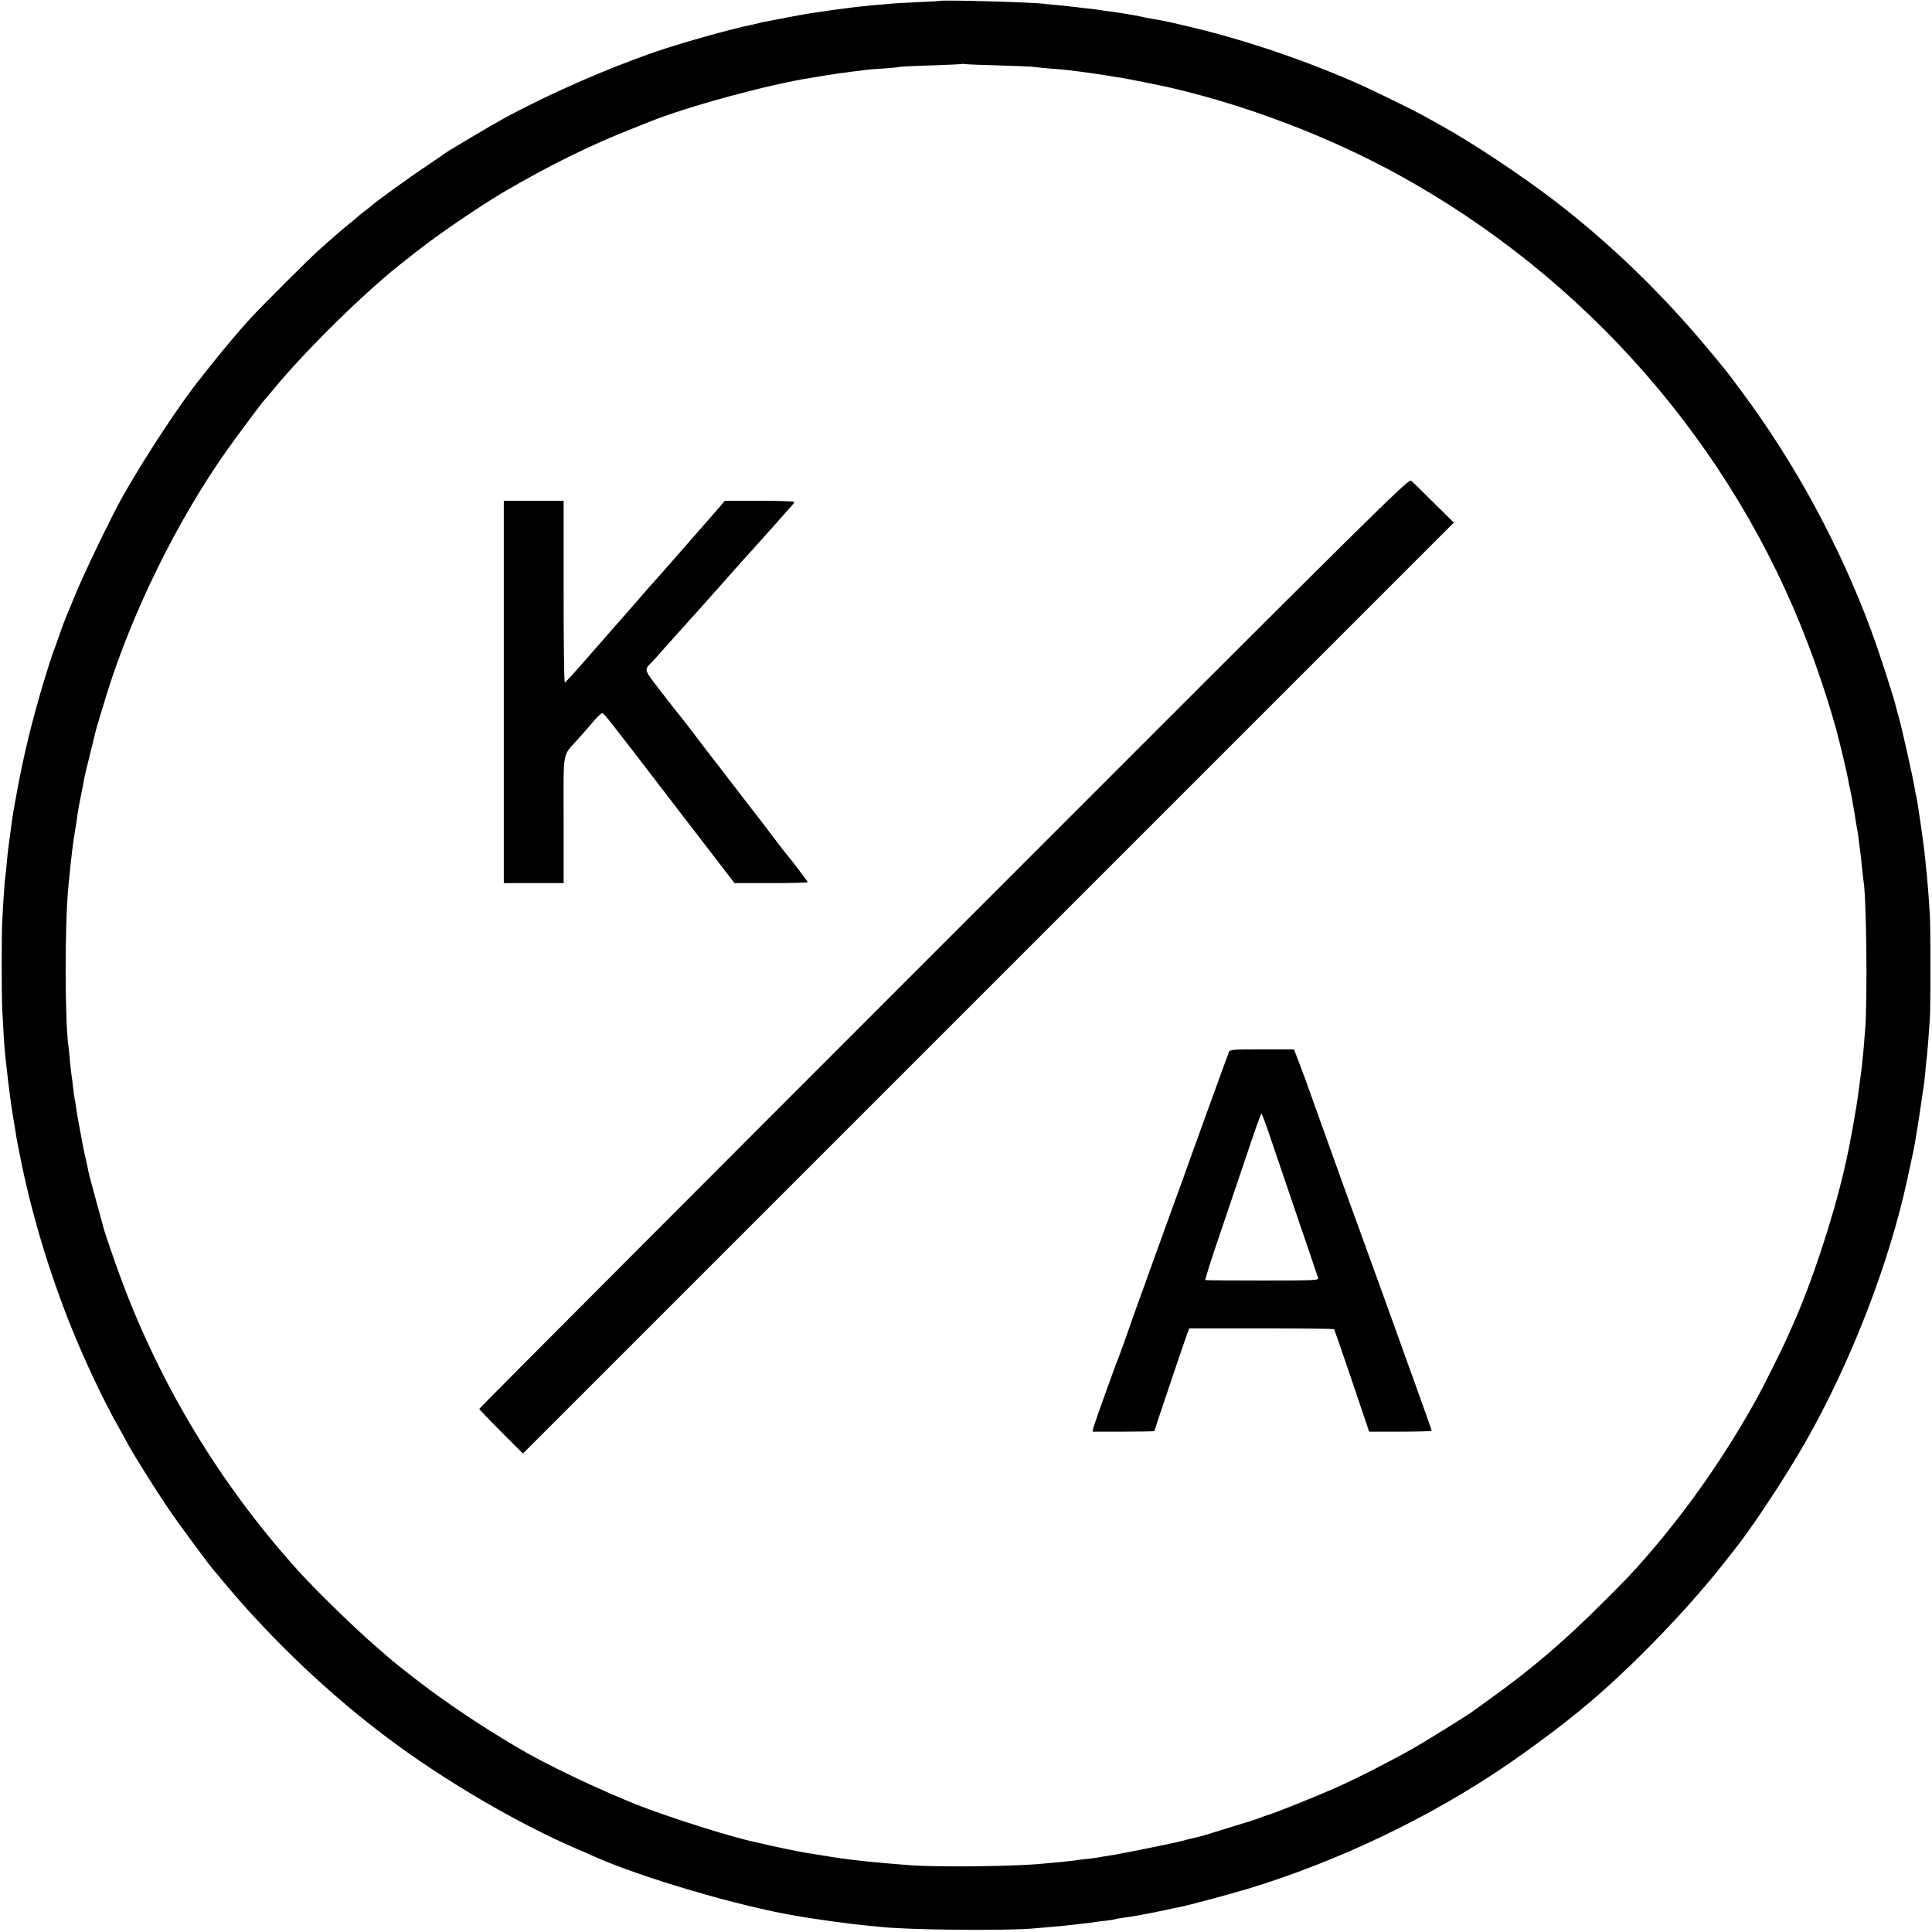
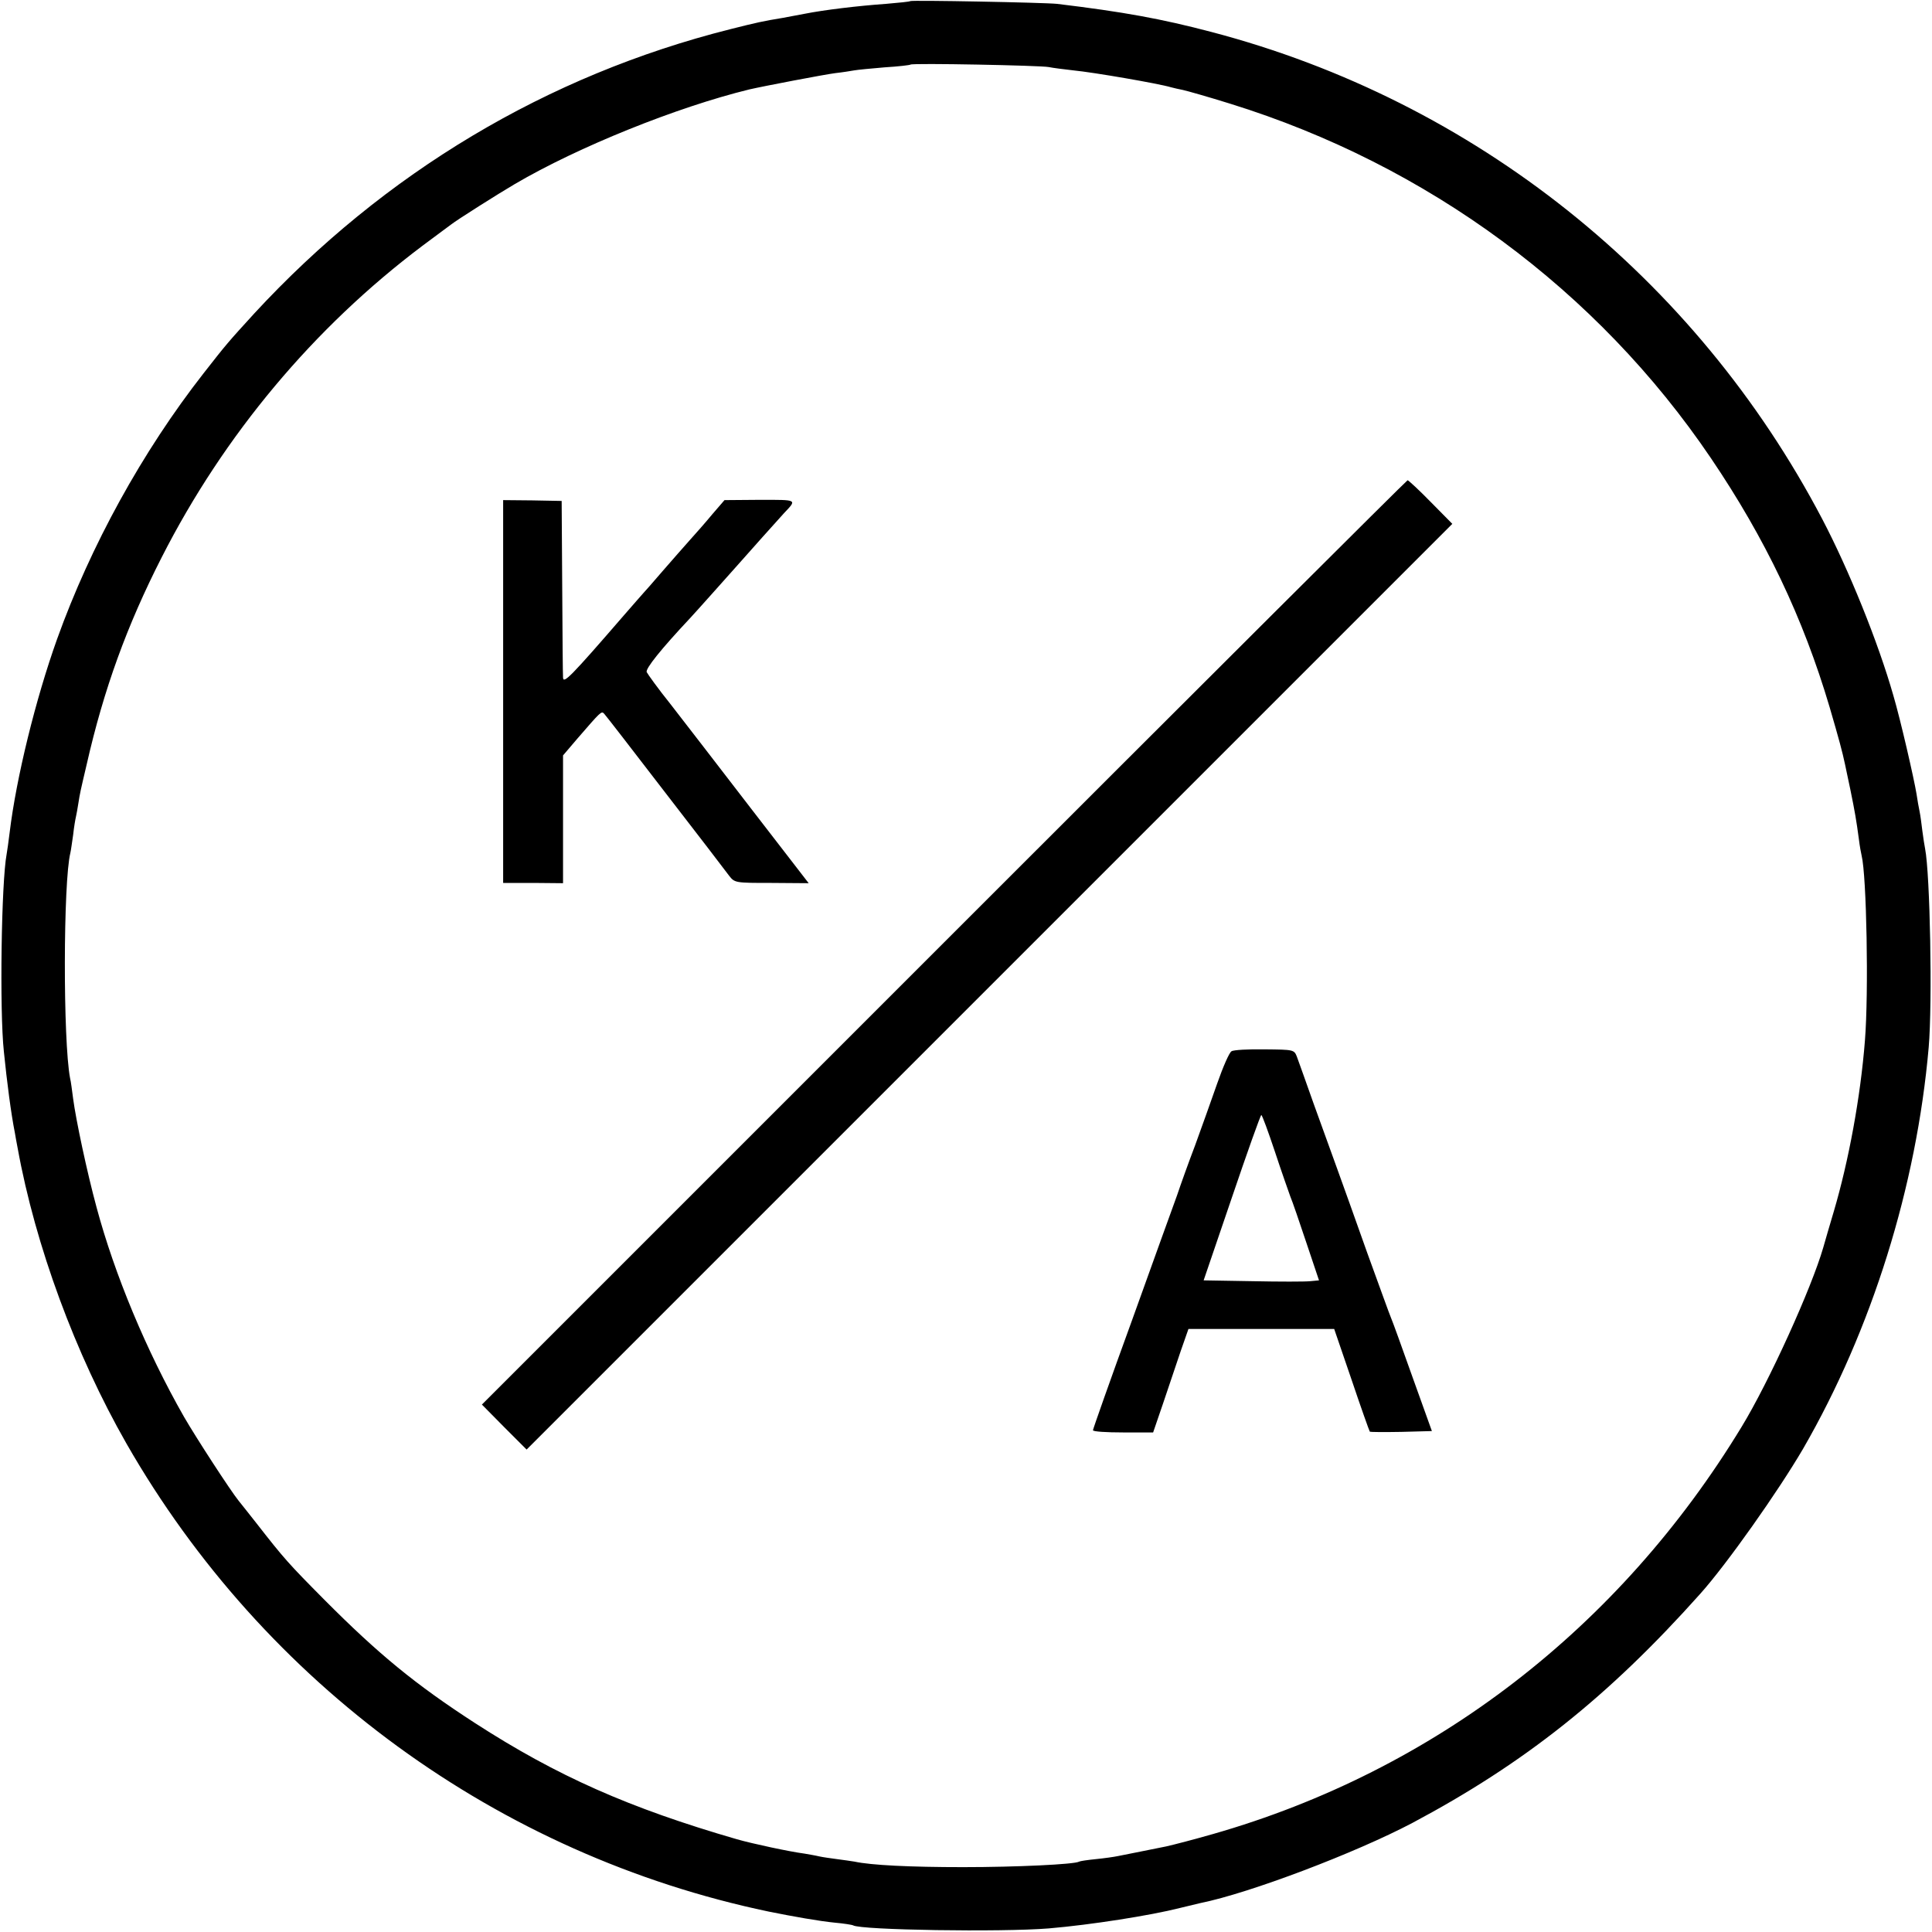
- <svg xmlns="http://www.w3.org/2000/svg" version="1.0" width="1282pt" height="1282pt" viewBox="0 0 1282 1282" preserveAspectRatio="xMidYMid meet">
-   <g transform="translate(0,1282) scale(0.1,-0.1)" fill="#000000" stroke="none">
-     <path d="M6237 12814 c-1 -1 -65 -5 -142 -8 -77 -4 -162 -8 -190 -11 -27 -3 -75 -7 -105 -9 -62 -6 -140 -14 -185 -21 -16 -2 -52 -7 -80 -10 -27 -4 -63 -9 -80 -12 -16 -2 -42 -6 -57 -8 -37 -5 -140 -24 -223 -40 -38 -8 -82 -16 -98 -19 -15 -3 -35 -7 -45 -10 -9 -3 -28 -7 -42 -10 -127 -25 -461 -118 -635 -178 -327 -112 -714 -282 -1010 -443 -86 -47 -388 -226 -395 -234 -3 -3 -59 -42 -125 -86 -105 -69 -351 -248 -365 -264 -3 -3 -21 -18 -42 -33 -20 -15 -42 -33 -50 -41 -7 -7 -26 -23 -42 -35 -31 -24 -115 -96 -205 -177 -70 -61 -399 -391 -466 -465 -88 -98 -159 -183 -241 -285 -43 -55 -83 -104 -87 -110 -125 -153 -372 -528 -515 -783 -76 -136 -258 -513 -316 -657 -32 -77 -61 -149 -66 -160 -5 -11 -23 -60 -40 -110 -17 -49 -35 -100 -41 -113 -5 -12 -32 -98 -60 -190 -74 -246 -131 -478 -175 -717 -9 -49 -17 -97 -19 -105 -10 -53 -20 -126 -31 -210 -3 -25 -7 -56 -9 -70 -2 -14 -7 -56 -10 -95 -3 -38 -8 -81 -10 -95 -4 -23 -13 -155 -20 -290 -5 -89 -5 -487 0 -590 6 -124 14 -251 19 -298 3 -20 7 -64 11 -97 7 -72 33 -270 40 -305 2 -14 9 -54 15 -90 5 -36 12 -76 15 -90 3 -14 9 -47 15 -75 72 -374 192 -776 342 -1150 89 -220 207 -472 301 -640 28 -49 64 -115 80 -145 42 -76 165 -273 257 -410 67 -100 284 -394 314 -426 6 -6 27 -31 46 -55 19 -24 71 -84 114 -134 300 -341 636 -653 986 -916 377 -283 858 -565 1254 -736 44 -19 94 -40 110 -48 315 -142 970 -335 1356 -399 88 -15 232 -36 276 -41 27 -3 60 -8 74 -10 14 -2 54 -6 90 -10 36 -3 81 -8 100 -10 177 -21 824 -28 1020 -12 166 14 204 17 240 22 19 2 60 7 90 10 30 3 66 8 80 10 14 3 49 7 79 10 30 3 57 8 61 10 3 2 28 6 56 10 54 6 170 28 279 51 39 9 81 18 95 20 49 9 327 84 445 119 599 181 1216 476 1725 824 108 74 299 213 380 278 30 24 62 50 70 56 306 242 716 659 983 997 37 47 71 90 75 95 121 152 339 483 474 719 299 526 553 1180 673 1736 1 3 7 30 13 60 7 30 14 64 16 75 2 11 7 31 10 45 10 41 49 285 60 370 3 25 8 54 10 65 2 11 7 54 11 95 3 41 8 86 10 100 4 30 16 183 21 265 5 91 5 578 0 675 -5 91 -15 223 -21 280 -2 19 -7 64 -10 100 -4 36 -8 76 -10 90 -2 14 -7 45 -10 70 -3 25 -10 72 -15 105 -5 33 -12 78 -15 100 -4 22 -8 47 -10 55 -3 8 -7 33 -11 55 -8 54 -90 421 -104 465 -6 19 -13 43 -15 54 -17 75 -112 370 -172 531 -208 560 -506 1108 -859 1581 -107 144 -87 119 -229 289 -300 360 -650 698 -1015 977 -219 167 -533 376 -745 494 -38 21 -88 49 -110 61 -81 46 -383 193 -490 238 -367 158 -763 288 -1125 370 -8 2 -35 8 -60 14 -53 12 -91 19 -140 27 -19 3 -51 9 -70 14 -33 8 -145 26 -220 36 -19 2 -46 6 -60 9 -14 2 -52 7 -85 10 -33 4 -71 8 -85 10 -14 2 -56 7 -95 10 -38 4 -87 8 -107 11 -98 10 -672 26 -681 18z m388 -428 c116 -3 221 -8 235 -10 14 -2 63 -7 110 -11 47 -3 99 -8 115 -10 17 -2 53 -7 80 -10 71 -9 111 -15 180 -26 33 -6 76 -13 95 -15 28 -4 278 -54 340 -69 497 -116 1034 -321 1480 -564 1257 -685 2236 -1803 2738 -3126 84 -220 167 -481 207 -645 32 -127 55 -232 60 -260 3 -19 8 -42 10 -50 2 -8 6 -27 9 -43 3 -15 10 -53 15 -85 6 -31 13 -75 16 -97 4 -22 8 -47 10 -55 2 -8 7 -41 10 -73 4 -32 8 -66 10 -75 1 -9 6 -51 10 -92 4 -41 9 -82 10 -92 20 -103 27 -778 12 -983 -5 -60 -10 -127 -12 -148 -3 -39 -13 -132 -20 -177 -2 -14 -6 -47 -10 -75 -15 -123 -61 -381 -91 -507 -2 -10 -6 -26 -8 -35 -76 -327 -217 -753 -341 -1028 -14 -33 -34 -76 -42 -95 -28 -62 -151 -309 -189 -378 -212 -385 -465 -747 -739 -1062 -97 -111 -135 -151 -290 -305 -247 -248 -474 -442 -738 -631 -56 -40 -106 -77 -112 -81 -24 -21 -291 -187 -400 -250 -145 -83 -359 -193 -515 -263 -118 -53 -433 -180 -461 -185 -8 -2 -31 -10 -50 -18 -20 -8 -98 -33 -175 -56 -76 -24 -161 -49 -189 -58 -27 -8 -61 -17 -73 -19 -13 -3 -49 -11 -80 -20 -68 -18 -428 -90 -492 -99 -25 -3 -52 -8 -60 -10 -8 -2 -44 -7 -80 -10 -36 -4 -73 -9 -83 -11 -10 -1 -50 -6 -90 -10 -39 -3 -85 -8 -102 -9 -179 -20 -697 -26 -895 -12 -221 17 -381 33 -500 52 -14 2 -56 9 -95 15 -38 6 -83 13 -100 16 -49 8 -227 45 -270 56 -22 5 -47 11 -55 13 -150 29 -590 168 -805 254 -234 94 -541 239 -720 340 -217 124 -444 271 -645 419 -101 75 -254 196 -286 226 -7 6 -38 34 -70 61 -128 110 -374 349 -495 480 -500 548 -893 1179 -1164 1875 -45 114 -137 378 -150 430 -2 8 -24 89 -49 179 -25 90 -47 176 -50 190 -2 14 -9 49 -16 76 -14 61 -13 55 -38 190 -12 61 -24 130 -27 155 -3 25 -8 52 -10 60 -2 8 -6 40 -10 71 -3 31 -7 65 -9 75 -2 11 -7 53 -11 94 -3 41 -8 86 -10 100 -26 182 -26 827 0 1083 22 216 29 274 45 367 5 30 12 73 14 95 3 22 12 74 21 115 9 41 18 90 21 109 3 19 21 97 41 175 19 78 36 146 37 151 4 19 38 131 73 245 169 546 469 1155 795 1617 60 85 237 323 248 333 3 3 29 34 59 70 211 256 582 623 836 827 170 136 246 192 410 304 94 64 224 148 286 184 308 180 583 315 854 421 50 20 101 40 115 46 243 99 802 251 1075 292 22 4 65 11 95 16 70 11 110 17 185 26 33 3 68 8 78 10 10 2 62 6 115 9 53 4 103 8 110 11 7 2 104 7 215 10 111 4 204 8 205 10 2 1 9 1 15 -1 7 -2 107 -6 222 -9z" />
-     <path d="M6263 6562 c-1696 -1696 -3083 -3087 -3083 -3091 0 -3 65 -71 145 -151 l145 -145 3089 3089 3088 3088 -132 131 c-73 73 -141 139 -151 147 -18 15 -187 -152 -3101 -3068z" />
-     <path d="M3343 8229 l0 -1269 198 0 199 0 0 421 c0 478 -12 413 98 538 33 36 79 89 103 118 24 28 49 51 55 50 14 -2 28 -20 508 -646 l370 -481 243 0 c134 0 243 3 243 6 0 5 -127 172 -140 184 -3 3 -48 61 -100 130 -52 69 -100 132 -107 140 -6 8 -71 92 -143 185 -71 94 -139 181 -150 195 -11 14 -60 77 -107 140 -48 63 -90 117 -93 120 -3 3 -59 74 -124 158 -130 170 -125 151 -66 213 8 9 47 51 85 95 146 163 169 189 174 194 3 3 40 43 81 90 41 47 89 101 107 120 17 19 41 46 52 59 30 35 154 173 171 191 8 9 67 74 130 145 63 72 121 136 127 143 7 7 13 17 13 21 0 5 -104 8 -230 8 l-231 0 -25 -31 c-15 -17 -52 -60 -84 -96 -32 -36 -126 -144 -210 -240 -84 -96 -156 -177 -159 -180 -3 -3 -49 -54 -101 -115 -52 -60 -105 -121 -118 -135 -12 -14 -98 -111 -190 -217 -92 -106 -170 -192 -174 -192 -5 -1 -8 271 -8 603 l0 603 -199 0 -198 0 0 -1268z" />
-     <path d="M8155 5841 c-10 -25 -211 -581 -265 -731 -26 -74 -64 -180 -85 -235 -20 -55 -79 -219 -132 -365 -52 -146 -111 -308 -130 -360 -18 -52 -52 -147 -74 -210 -22 -63 -45 -124 -49 -135 -18 -40 -161 -441 -166 -462 l-4 -23 205 0 c113 0 205 2 205 4 0 5 198 593 216 641 l15 40 479 0 c263 0 480 -2 483 -5 2 -3 55 -157 118 -342 l114 -338 207 0 c115 0 208 3 208 6 0 4 -43 126 -96 273 -53 146 -152 421 -220 611 -69 190 -142 392 -163 450 -45 121 -196 542 -301 835 -39 110 -77 216 -85 235 -7 19 -21 56 -31 81 l-18 46 -213 0 c-184 0 -213 -2 -218 -16z m252 -503 c17 -51 100 -293 183 -538 84 -245 154 -452 157 -461 4 -15 -30 -16 -369 -16 -205 0 -376 1 -380 3 -3 2 43 149 104 326 60 178 144 425 186 550 42 126 79 228 82 228 3 0 20 -42 37 -92z" />
+ <svg xmlns="http://www.w3.org/2000/svg" version="1.0" width="700pt" height="700pt" viewBox="0 0 700 700" preserveAspectRatio="xMidYMid meet">
+   <g transform="translate(0,700) scale(0.1,-0.1)" fill="#000000" stroke="none">
+     <path d="M3298 6996 c-1 -2 -41 -6 -88 -10 -100 -7 -225 -22 -295 -36 -27 -5 -63 -12 -80 -15 -68 -11 -95 -17 -190 -41 -663 -167 -1253 -520 -1724 -1030 -94 -103 -101 -111 -183 -216 -223 -285 -410 -626 -531 -963 -78 -218 -148 -503 -172 -701 -4 -33 -9 -68 -11 -79 -19 -100 -26 -566 -10 -715 11 -109 26 -225 40 -295 2 -11 6 -36 10 -55 64 -353 209 -746 394 -1070 500 -873 1348 -1491 2327 -1696 89 -18 186 -35 238 -40 34 -3 65 -8 68 -10 29 -17 536 -25 709 -11 153 13 369 47 475 74 33 8 67 16 75 18 178 36 560 181 767 290 406 216 710 457 1043 830 96 107 283 372 373 526 249 431 411 951 455 1454 14 164 5 628 -13 720 -2 11 -7 40 -10 65 -3 25 -7 56 -10 70 -3 14 -8 42 -11 63 -9 55 -58 269 -84 357 -55 193 -161 455 -258 640 -460 876 -1260 1514 -2212 1764 -182 48 -320 73 -560 102 -50 5 -526 14 -532 10z m502 -239 c14 -3 54 -8 89 -12 73 -7 310 -48 353 -61 10 -3 30 -7 44 -10 14 -3 92 -25 172 -50 715 -222 1329 -675 1741 -1284 197 -291 334 -578 430 -902 35 -120 46 -161 56 -208 2 -8 10 -49 19 -90 17 -83 22 -113 31 -180 3 -25 8 -52 10 -60 18 -72 26 -495 12 -670 -16 -205 -59 -437 -113 -620 -14 -47 -31 -105 -38 -130 -42 -146 -197 -488 -296 -650 -443 -729 -1114 -1246 -1915 -1475 -66 -19 -143 -39 -170 -45 -81 -16 -148 -30 -175 -35 -14 -3 -50 -8 -80 -11 -30 -3 -57 -7 -60 -9 -16 -10 -229 -20 -420 -20 -193 0 -334 7 -394 20 -12 2 -40 6 -63 9 -22 3 -52 7 -65 10 -12 3 -36 7 -53 10 -54 7 -189 36 -245 52 -390 113 -652 229 -949 421 -216 140 -349 249 -546 447 -129 130 -146 149 -245 276 -28 36 -58 73 -65 82 -30 37 -154 228 -198 304 -137 240 -252 517 -317 759 -35 129 -75 318 -85 394 -4 30 -8 63 -11 74 -26 136 -25 713 1 817 2 8 6 38 10 65 3 28 8 57 10 65 2 8 6 31 9 50 6 38 7 42 30 140 62 273 146 504 272 751 226 444 551 832 944 1128 52 39 100 74 105 78 20 16 172 112 230 146 230 135 588 279 850 343 52 12 272 54 311 59 27 3 58 8 69 10 11 2 61 7 110 11 50 3 92 8 94 10 6 6 471 -3 501 -9z" />
+     <path d="M3420 3585 l-1674 -1674 81 -82 81 -81 1677 1677 1677 1677 -78 79 c-43 44 -81 79 -84 79 -3 0 -759 -754 -1680 -1675z" />
+     <path d="M1823 4495 l0 -694 109 0 108 -1 0 232 0 231 52 61 c85 98 87 101 97 90 5 -5 104 -133 220 -284 117 -151 221 -287 232 -302 21 -27 22 -27 155 -27 l134 -1 -210 272 c-115 150 -246 319 -290 376 -45 56 -83 109 -87 117 -4 13 51 82 157 195 18 19 147 164 172 192 30 34 152 171 168 188 48 51 52 49 -87 49 l-128 -1 -44 -51 c-24 -29 -60 -70 -80 -92 -20 -22 -65 -74 -101 -115 -35 -41 -67 -77 -70 -80 -3 -3 -34 -39 -70 -80 -192 -222 -219 -249 -220 -225 -1 11 -2 160 -3 330 l-2 310 -106 2 -106 1 0 -693z" />
+     <path d="M4462 3191 c-8 -4 -31 -57 -52 -117 -21 -60 -57 -161 -80 -224 -24 -63 -53 -144 -65 -180 -13 -36 -87 -240 -164 -455 -78 -214 -141 -393 -141 -397 0 -5 49 -8 109 -8 l109 0 37 108 c20 59 48 143 63 187 l28 80 264 0 264 0 63 -184 c34 -101 64 -185 66 -188 2 -2 54 -2 115 -1 l110 3 -70 195 c-38 107 -73 204 -78 215 -5 11 -43 117 -86 235 -42 118 -91 256 -109 305 -18 50 -56 155 -85 235 -28 80 -56 157 -61 171 -10 26 -12 26 -117 27 -59 1 -113 -2 -120 -7z m157 -363 c24 -73 50 -146 56 -163 7 -16 33 -92 58 -167 l46 -137 -32 -3 c-18 -2 -112 -2 -209 0 l-177 3 102 299 c56 165 104 300 107 300 3 0 25 -60 49 -132z" />
  </g>
</svg>
